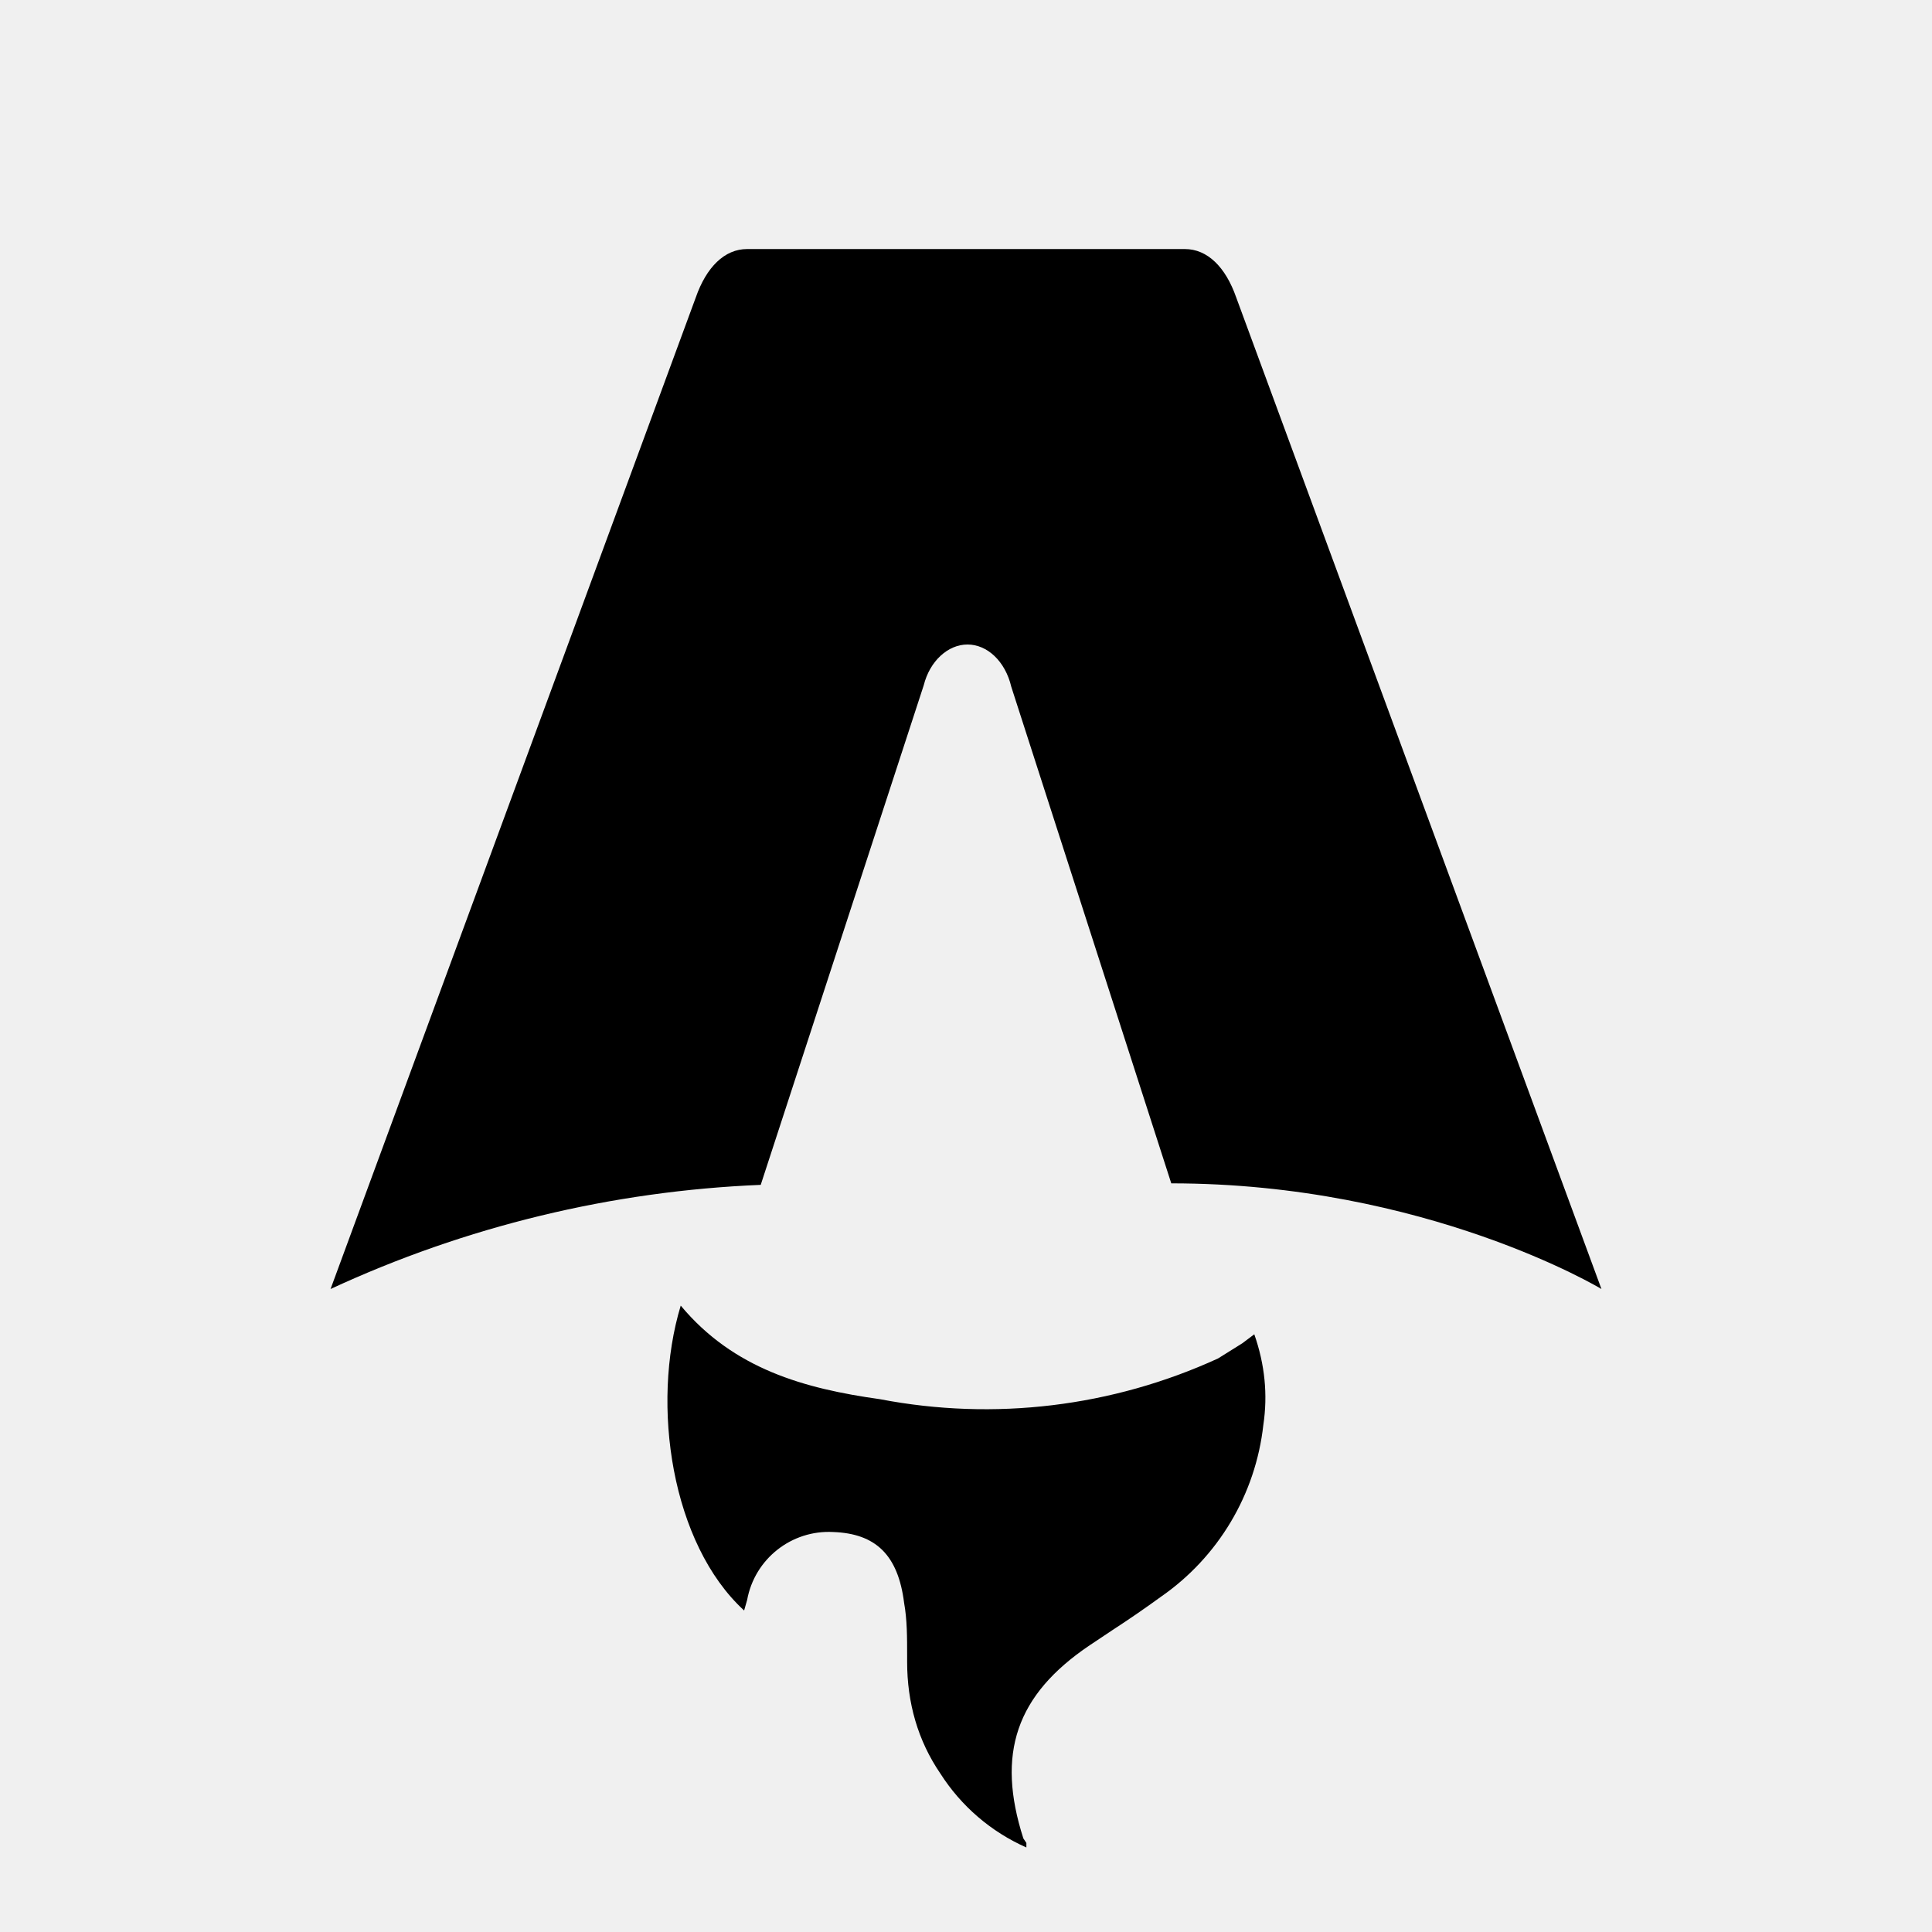
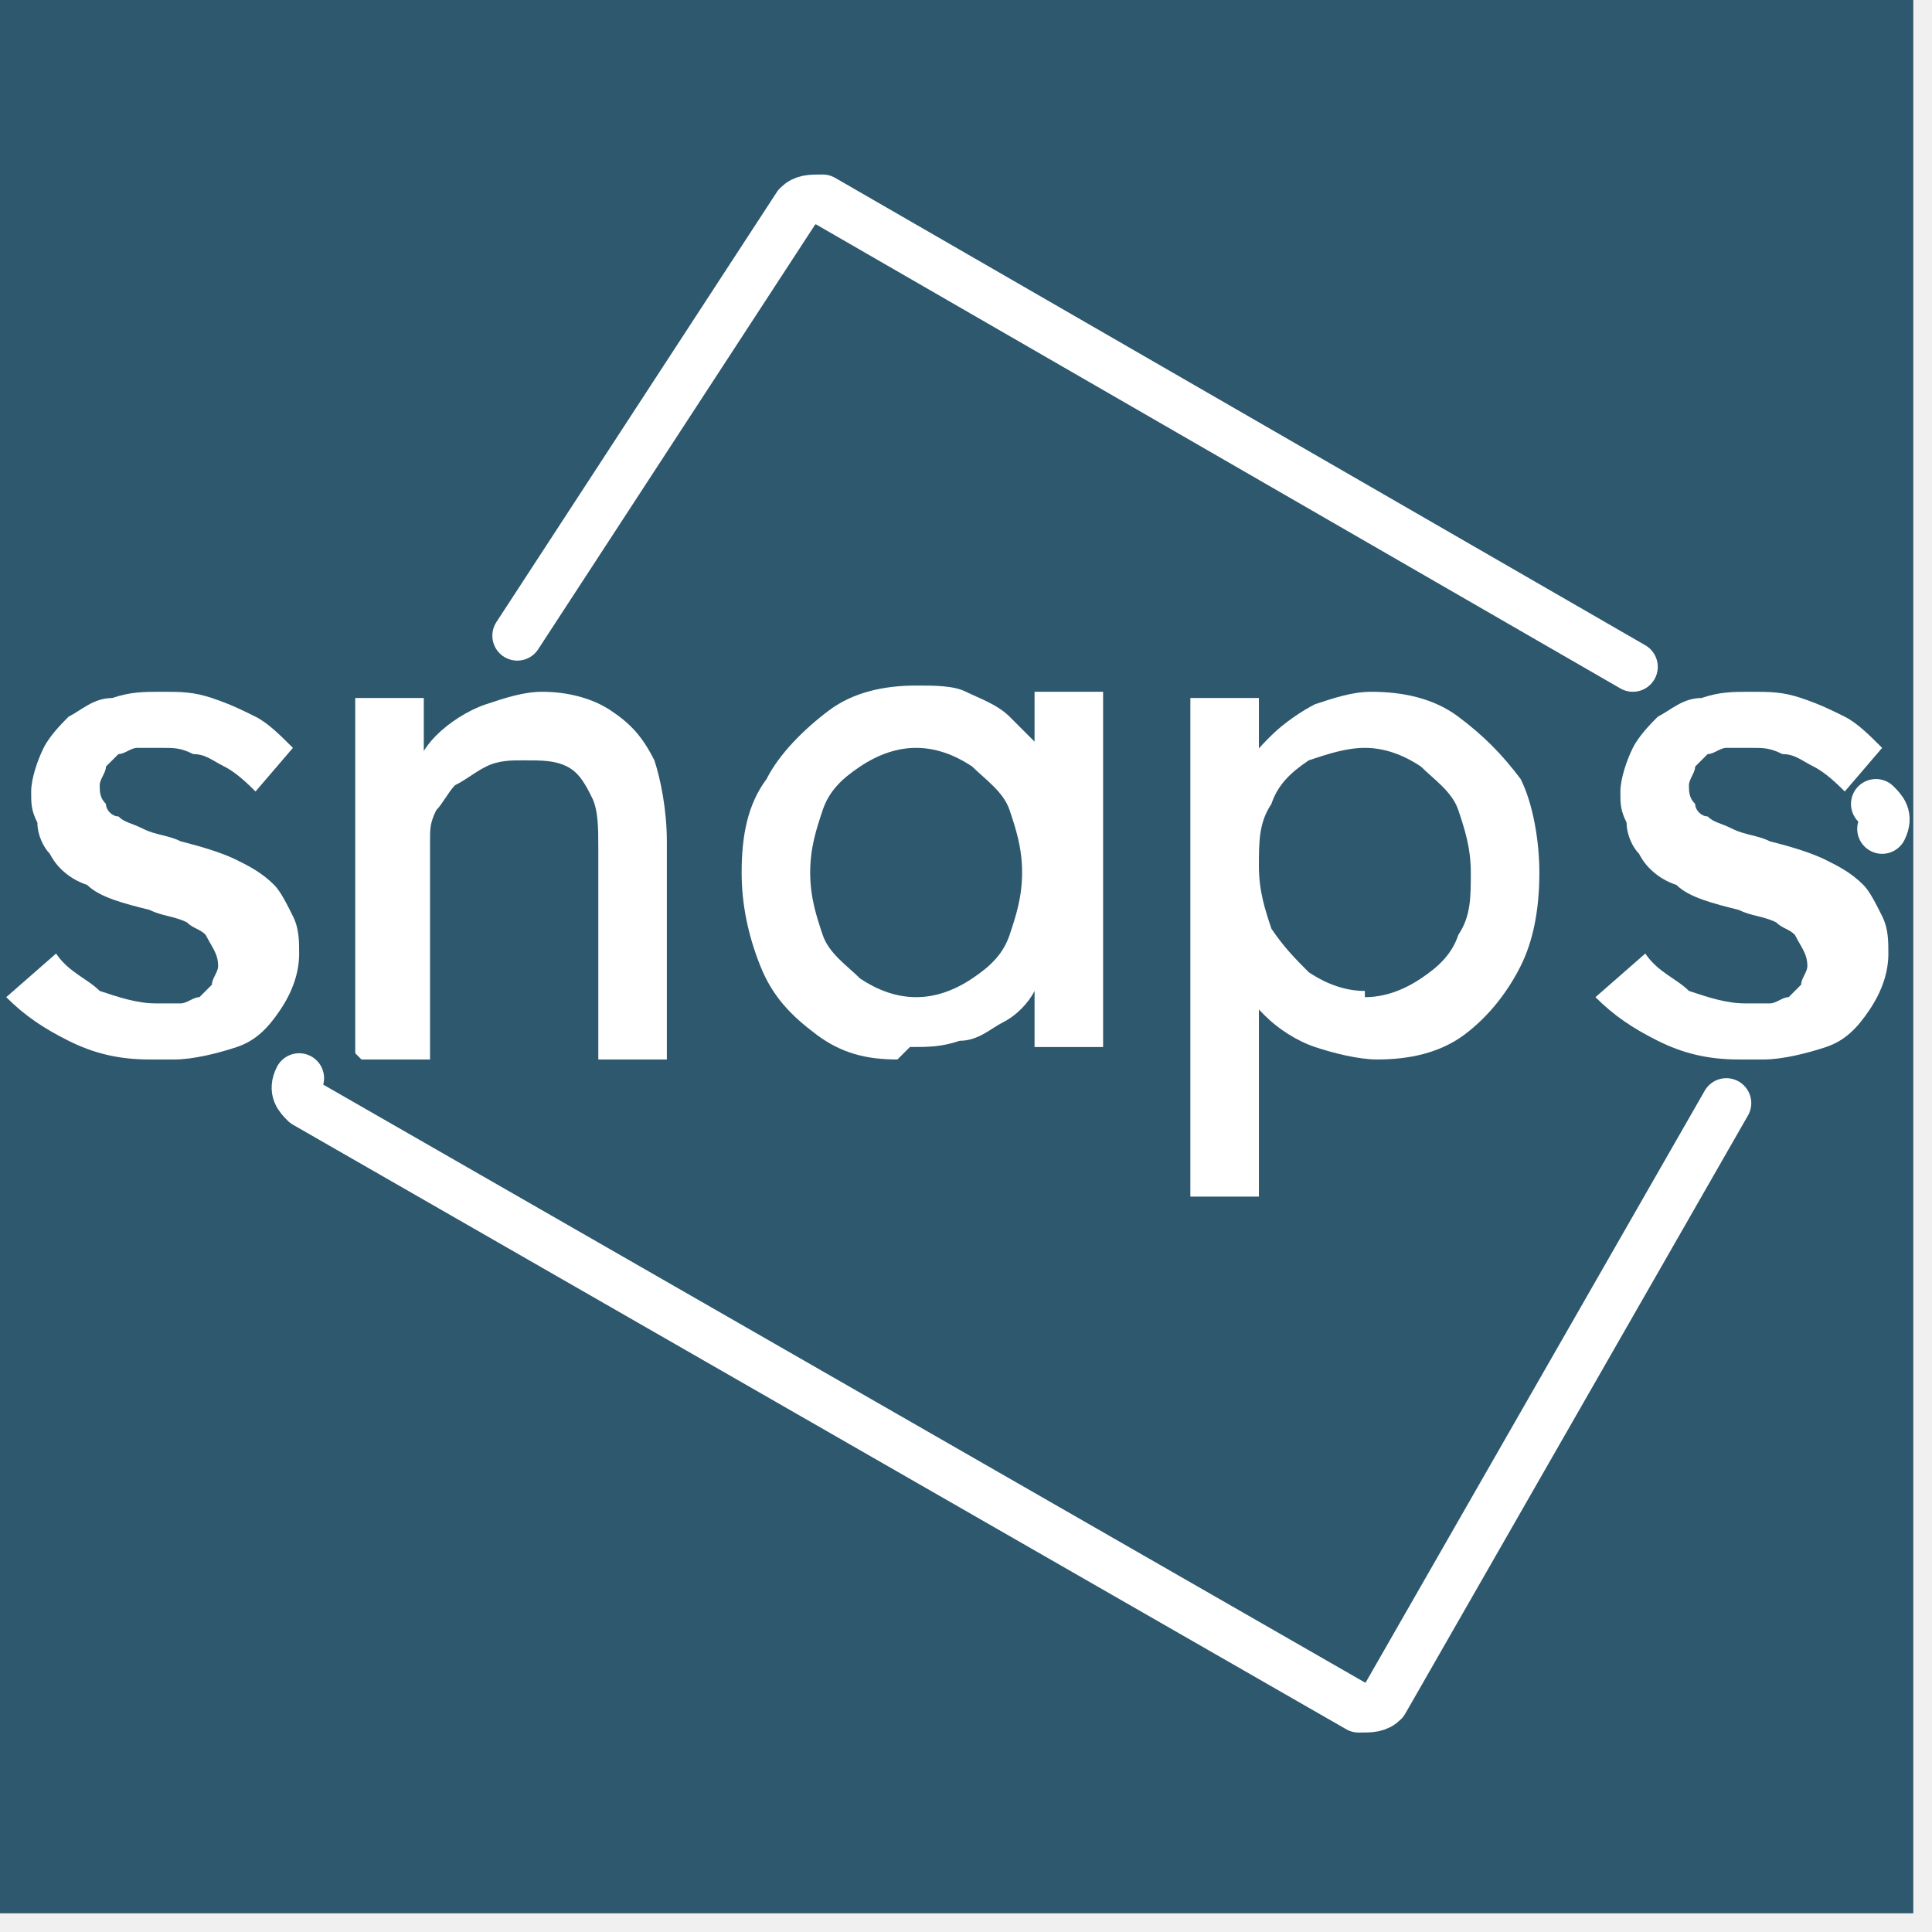
- <svg xmlns="http://www.w3.org/2000/svg" fill="none" viewBox="0 0 128 128">
-   <path d="M50.4 78.5a75.1 75.1 0 0 0-28.5 6.9l24.2-65.7c.7-2 1.9-3.2 3.4-3.2h29c1.5 0 2.7 1.2 3.4 3.2l24.2 65.7s-11.6-7-28.5-7L67 45.5c-.4-1.7-1.6-2.8-2.9-2.8-1.3 0-2.5 1.1-2.9 2.7L50.4 78.5Zm-1.1 28.2Zm-4.2-20.2c-2 6.6-.6 15.8 4.2 20.2a17.5 17.5 0 0 1 .2-.7 5.5 5.5 0 0 1 5.7-4.5c2.8.1 4.3 1.5 4.7 4.7.2 1.1.2 2.3.2 3.5v.4c0 2.7.7 5.2 2.2 7.4a13 13 0 0 0 5.7 4.9v-.3l-.2-.3c-1.8-5.6-.5-9.5 4.4-12.8l1.5-1a73 73 0 0 0 3.2-2.2 16 16 0 0 0 6.8-11.4c.3-2 .1-4-.6-6l-.8.6-1.6 1a37 37 0 0 1-22.4 2.7c-5-.7-9.7-2-13.2-6.2Z" />
-   <style>
-         path { fill: #000; }
-         @media (prefers-color-scheme: dark) {
-             path { fill: #FFF; }
-         }
-     </style>
+ <svg xmlns="http://www.w3.org/2000/svg" width="100%" height="100%" viewBox="0 0 31 31" version="1.1" xml:space="preserve" style="fill-rule:evenodd;clip-rule:evenodd;stroke-linecap:round;stroke-linejoin:round;stroke-miterlimit:1.5;">
+   <rect x="0" y="0" width="30.7" height="30.7" style="fill:#2d586e;" />
+   <g>
+     <path d="M8.3,10.2l4.5,-6.9c0.1,-0.1 0.2,-0.1 0.4,-0.1l13,7.5m1.5,7l-5.5,9.6c-0.1,0.1 -0.2,0.1 -0.4,0.1l-16.9,-9.7c-0.1,-0.1 -0.2,-0.2 -0.1,-0.4m25.3,-4.4c0.1,0.1 0.2,0.2 0.1,0.4" style="fill:none;stroke:#fff;stroke-width:0.8px;" />
+   </g>
+   <g>
+     <path d="M2.4,17c-0.5,0 -0.9,-0.1 -1.3,-0.3c-0.4,-0.2 -0.7,-0.4 -1,-0.7l0.8,-0.7c0.2,0.3 0.5,0.4 0.7,0.6c0.3,0.1 0.6,0.2 0.9,0.2c0.1,0 0.3,-0 0.4,-0c0.1,-0 0.2,-0.1 0.3,-0.1c0.1,-0.1 0.1,-0.1 0.2,-0.2c0,-0.1 0.1,-0.2 0.1,-0.3c0,-0.2 -0.1,-0.3 -0.2,-0.5c-0.1,-0.1 -0.2,-0.1 -0.3,-0.2c-0.2,-0.1 -0.4,-0.1 -0.6,-0.2c-0.4,-0.1 -0.8,-0.2 -1,-0.4c-0.3,-0.1 -0.5,-0.3 -0.6,-0.5c-0.1,-0.1 -0.2,-0.3 -0.2,-0.5c-0.1,-0.2 -0.1,-0.3 -0.1,-0.5c0,-0.2 0.1,-0.5 0.2,-0.7c0.1,-0.2 0.3,-0.4 0.4,-0.5c0.2,-0.1 0.4,-0.3 0.7,-0.3c0.3,-0.1 0.5,-0.1 0.8,-0.1c0.3,0 0.5,0 0.8,0.1c0.3,0.1 0.5,0.2 0.7,0.3c0.2,0.1 0.4,0.3 0.6,0.5l-0.6,0.7c-0.1,-0.1 -0.3,-0.3 -0.5,-0.4c-0.2,-0.1 -0.3,-0.2 -0.5,-0.2c-0.2,-0.1 -0.3,-0.1 -0.5,-0.1c-0.2,0 -0.3,0 -0.4,0c-0.1,0 -0.2,0.1 -0.3,0.1c-0.1,0.1 -0.1,0.1 -0.2,0.2c-0,0.1 -0.1,0.2 -0.1,0.3c0,0.1 0,0.2 0.1,0.3c0,0.1 0.1,0.2 0.2,0.2c0.1,0.1 0.2,0.1 0.4,0.2c0.2,0.1 0.4,0.1 0.6,0.2c0.4,0.1 0.7,0.2 0.9,0.3c0.2,0.1 0.4,0.2 0.6,0.4c0.1,0.1 0.2,0.3 0.3,0.5c0.1,0.2 0.1,0.4 0.1,0.6c0,0.3 -0.1,0.6 -0.3,0.9c-0.2,0.3 -0.4,0.5 -0.7,0.6c-0.3,0.1 -0.7,0.2 -1,0.2Z" style="fill:#fff;fill-rule:nonzero;" />
+     <path d="M5.7,16.9l0,-5.7l1.1,0l0,1.2l-0.2,0.1c0.1,-0.3 0.2,-0.5 0.4,-0.7c0.2,-0.2 0.5,-0.4 0.8,-0.5c0.3,-0.1 0.6,-0.2 0.9,-0.2c0.4,0 0.8,0.1 1.1,0.3c0.3,0.2 0.5,0.4 0.7,0.8c0.1,0.3 0.2,0.8 0.2,1.3l0,3.5l-1.1,0l0,-3.4c0,-0.3 -0,-0.6 -0.1,-0.8c-0.1,-0.2 -0.2,-0.4 -0.4,-0.5c-0.2,-0.1 -0.4,-0.1 -0.7,-0.1c-0.2,0 -0.4,0 -0.6,0.1c-0.2,0.1 -0.3,0.2 -0.5,0.3c-0.1,0.1 -0.2,0.3 -0.3,0.4c-0.1,0.2 -0.1,0.3 -0.1,0.5l0,3.5l-1.1,0Z" style="fill:#fff;fill-rule:nonzero;" />
+     <path d="M14.4,17c-0.5,0 -0.9,-0.1 -1.3,-0.4c-0.4,-0.3 -0.7,-0.6 -0.9,-1.1c-0.2,-0.5 -0.3,-1 -0.3,-1.5c0,-0.6 0.1,-1.1 0.4,-1.5c0.2,-0.4 0.6,-0.8 1,-1.1c0.4,-0.3 0.9,-0.4 1.4,-0.4c0.3,0 0.6,0 0.8,0.1c0.2,0.1 0.5,0.2 0.7,0.4c0.2,0.2 0.3,0.3 0.5,0.5c0.1,0.2 0.2,0.4 0.2,0.7l-0.3,-0.1l0,-1.5l1.1,0l0,5.7l-1.1,0l0,-1.4l0.3,-0.1c-0,0.2 -0.1,0.4 -0.3,0.6c-0.1,0.2 -0.3,0.4 -0.5,0.5c-0.2,0.1 -0.4,0.3 -0.7,0.3c-0.3,0.1 -0.5,0.1 -0.8,0.1Zm0.3,-1c0.3,0 0.6,-0.1 0.9,-0.3c0.3,-0.2 0.5,-0.4 0.6,-0.7c0.1,-0.3 0.2,-0.6 0.2,-1c0,-0.4 -0.1,-0.7 -0.2,-1c-0.1,-0.3 -0.4,-0.5 -0.6,-0.7c-0.3,-0.2 -0.6,-0.3 -0.9,-0.3c-0.3,0 -0.6,0.1 -0.9,0.3c-0.3,0.2 -0.5,0.4 -0.6,0.7c-0.1,0.3 -0.2,0.6 -0.2,1c0,0.4 0.1,0.7 0.2,1c0.1,0.3 0.4,0.5 0.6,0.7c0.3,0.2 0.6,0.3 0.9,0.3Z" style="fill:#fff;fill-rule:nonzero;" />
+     <path d="M19.1,19.3l0,-8.1l1.1,0l0,1.3l-0.2,-0.1c0,-0.2 0.2,-0.4 0.4,-0.6c0.2,-0.2 0.5,-0.4 0.7,-0.5c0.3,-0.1 0.6,-0.2 0.9,-0.2c0.5,0 1,0.1 1.4,0.4c0.4,0.3 0.7,0.6 1,1c0.2,0.4 0.3,1 0.3,1.5c0,0.6 -0.1,1.1 -0.3,1.5c-0.2,0.4 -0.5,0.8 -0.9,1.1c-0.4,0.3 -0.9,0.4 -1.4,0.4c-0.3,0 -0.7,-0.1 -1,-0.2c-0.3,-0.1 -0.6,-0.3 -0.8,-0.5c-0.2,-0.2 -0.4,-0.4 -0.4,-0.7l0.3,-0.2l0,3.8l-1.1,-0Zm2.8,-3.3c0.3,0 0.6,-0.1 0.9,-0.3c0.3,-0.2 0.5,-0.4 0.6,-0.7c0.2,-0.3 0.2,-0.6 0.2,-1c0,-0.4 -0.1,-0.7 -0.2,-1c-0.1,-0.3 -0.4,-0.5 -0.6,-0.7c-0.3,-0.2 -0.6,-0.3 -0.9,-0.3c-0.3,0 -0.6,0.1 -0.9,0.2c-0.3,0.2 -0.5,0.4 -0.6,0.7c-0.2,0.3 -0.2,0.6 -0.2,1c0,0.4 0.1,0.7 0.2,1c0.2,0.3 0.4,0.5 0.6,0.7c0.3,0.2 0.6,0.3 0.9,0.3Z" style="fill:#fff;fill-rule:nonzero;" />
+     <path d="M27.9,17c-0.5,0 -0.9,-0.1 -1.3,-0.3c-0.4,-0.2 -0.7,-0.4 -1,-0.7l0.8,-0.7c0.2,0.3 0.5,0.4 0.7,0.6c0.3,0.1 0.6,0.2 0.9,0.2c0.1,0 0.3,-0 0.4,-0c0.1,-0 0.2,-0.1 0.3,-0.1c0.1,-0.1 0.1,-0.1 0.2,-0.2c0,-0.1 0.1,-0.2 0.1,-0.3c0,-0.2 -0.1,-0.3 -0.2,-0.5c-0.1,-0.1 -0.2,-0.1 -0.3,-0.2c-0.2,-0.1 -0.4,-0.1 -0.6,-0.2c-0.4,-0.1 -0.8,-0.2 -1,-0.4c-0.3,-0.1 -0.5,-0.3 -0.6,-0.5c-0.1,-0.1 -0.2,-0.3 -0.2,-0.5c-0.1,-0.2 -0.1,-0.3 -0.1,-0.5c0,-0.2 0.1,-0.5 0.2,-0.7c0.1,-0.2 0.3,-0.4 0.4,-0.5c0.2,-0.1 0.4,-0.3 0.7,-0.3c0.3,-0.1 0.5,-0.1 0.8,-0.1c0.3,0 0.5,0 0.8,0.1c0.3,0.1 0.5,0.2 0.7,0.3c0.2,0.1 0.4,0.3 0.6,0.5l-0.6,0.7c-0.1,-0.1 -0.3,-0.3 -0.5,-0.4c-0.2,-0.1 -0.3,-0.2 -0.5,-0.2c-0.2,-0.1 -0.3,-0.1 -0.5,-0.1c-0.2,0 -0.3,0 -0.4,0c-0.1,0 -0.2,0.1 -0.3,0.1c-0.1,0.1 -0.1,0.1 -0.2,0.2c-0,0.1 -0.1,0.2 -0.1,0.3c0,0.1 0,0.2 0.1,0.3c0,0.1 0.1,0.2 0.2,0.2c0.1,0.1 0.2,0.1 0.4,0.2c0.2,0.1 0.4,0.1 0.6,0.2c0.4,0.1 0.7,0.2 0.9,0.3c0.2,0.1 0.4,0.2 0.6,0.4c0.1,0.1 0.2,0.3 0.3,0.5c0.1,0.2 0.1,0.4 0.1,0.6c0,0.3 -0.1,0.6 -0.3,0.9c-0.2,0.3 -0.4,0.5 -0.7,0.6c-0.3,0.1 -0.7,0.2 -1,0.2Z" style="fill:#fff;fill-rule:nonzero;" />
+   </g>
</svg>
